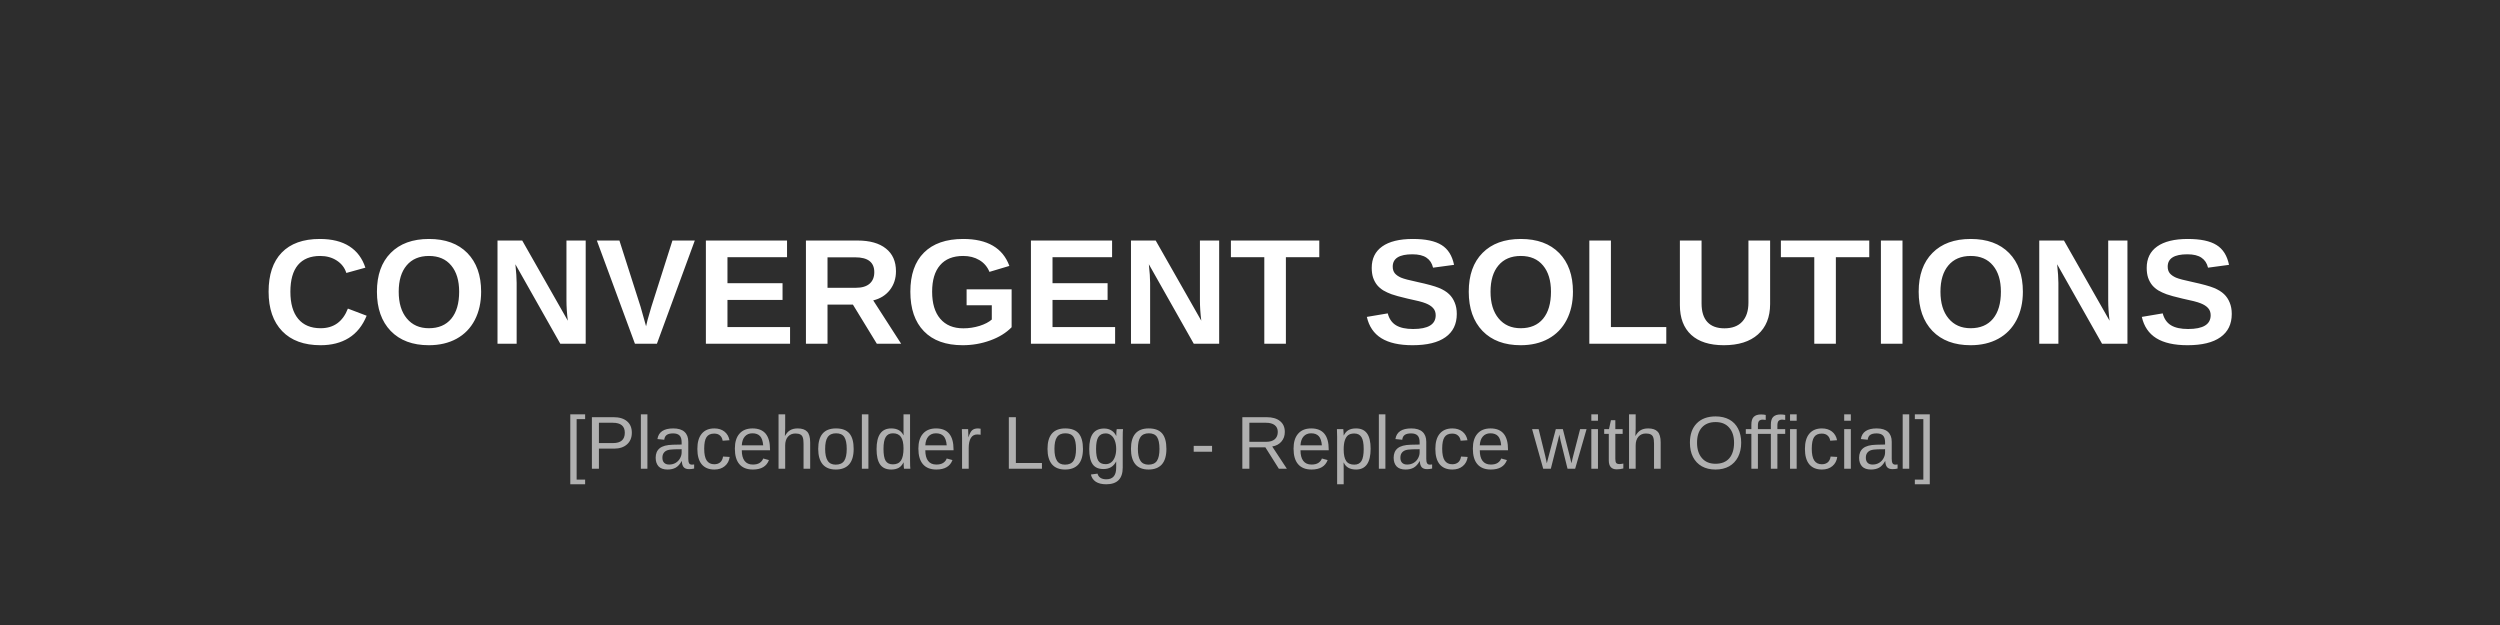
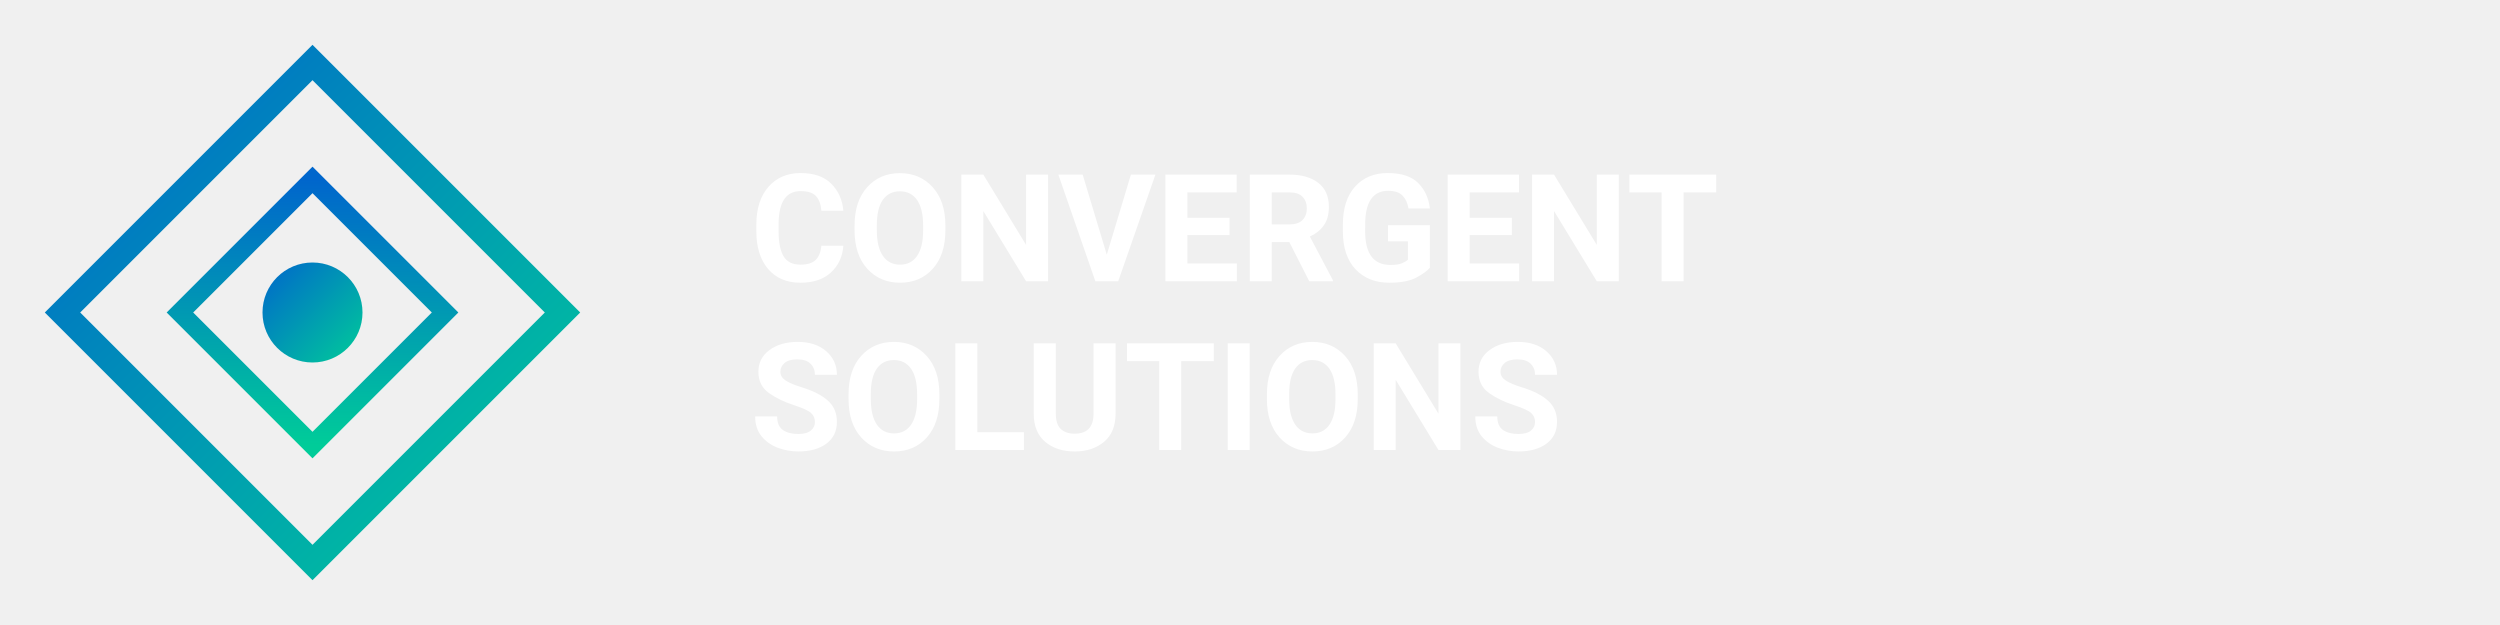
- <svg xmlns="http://www.w3.org/2000/svg" viewBox="0 0 400 100" width="400" height="100">
-   <rect width="400" height="100" fill="#2d2d2d" />
-   <text x="200" y="55" font-family="Arial, sans-serif" font-size="24" font-weight="bold" fill="#ffffff" text-anchor="middle">
-     CONVERGENT SOLUTIONS
-   </text>
-   <text x="200" y="75" font-family="Arial, sans-serif" font-size="12" fill="#b0b0b0" text-anchor="middle">
-     [Placeholder Logo - Replace with Official]
-   </text>
+ <svg xmlns="http://www.w3.org/2000/svg" viewBox="0 0 400 100">
+   <defs>
+     <linearGradient id="brandGradient" x1="0%" y1="0%" x2="100%" y2="100%">
+       <stop offset="0%" style="stop-color:#0066cc" />
+       <stop offset="100%" style="stop-color:#00cc99" />
+     </linearGradient>
+   </defs>
+   <g transform="translate(10, 10)">
+     <path d="M40 0 L80 40 L40 80 L0 40 Z" fill="none" stroke="url(#brandGradient)" stroke-width="4" />
+     <path d="M25 25 L55 25 L55 55 L25 55 Z" fill="none" stroke="url(#brandGradient)" stroke-width="3" transform="rotate(45, 40, 40)" />
+     <circle cx="40" cy="40" r="8" fill="url(#brandGradient)" />
+   </g>
+   <text x="120" y="45" font-family="-apple-system, BlinkMacSystemFont, 'Segoe UI', Roboto, sans-serif" font-size="24" font-weight="600" fill="#ffffff">CONVERGENT</text>
+   <text x="120" y="72" font-family="-apple-system, BlinkMacSystemFont, 'Segoe UI', Roboto, sans-serif" font-size="24" font-weight="600" fill="#ffffff">SOLUTIONS</text>
</svg>
